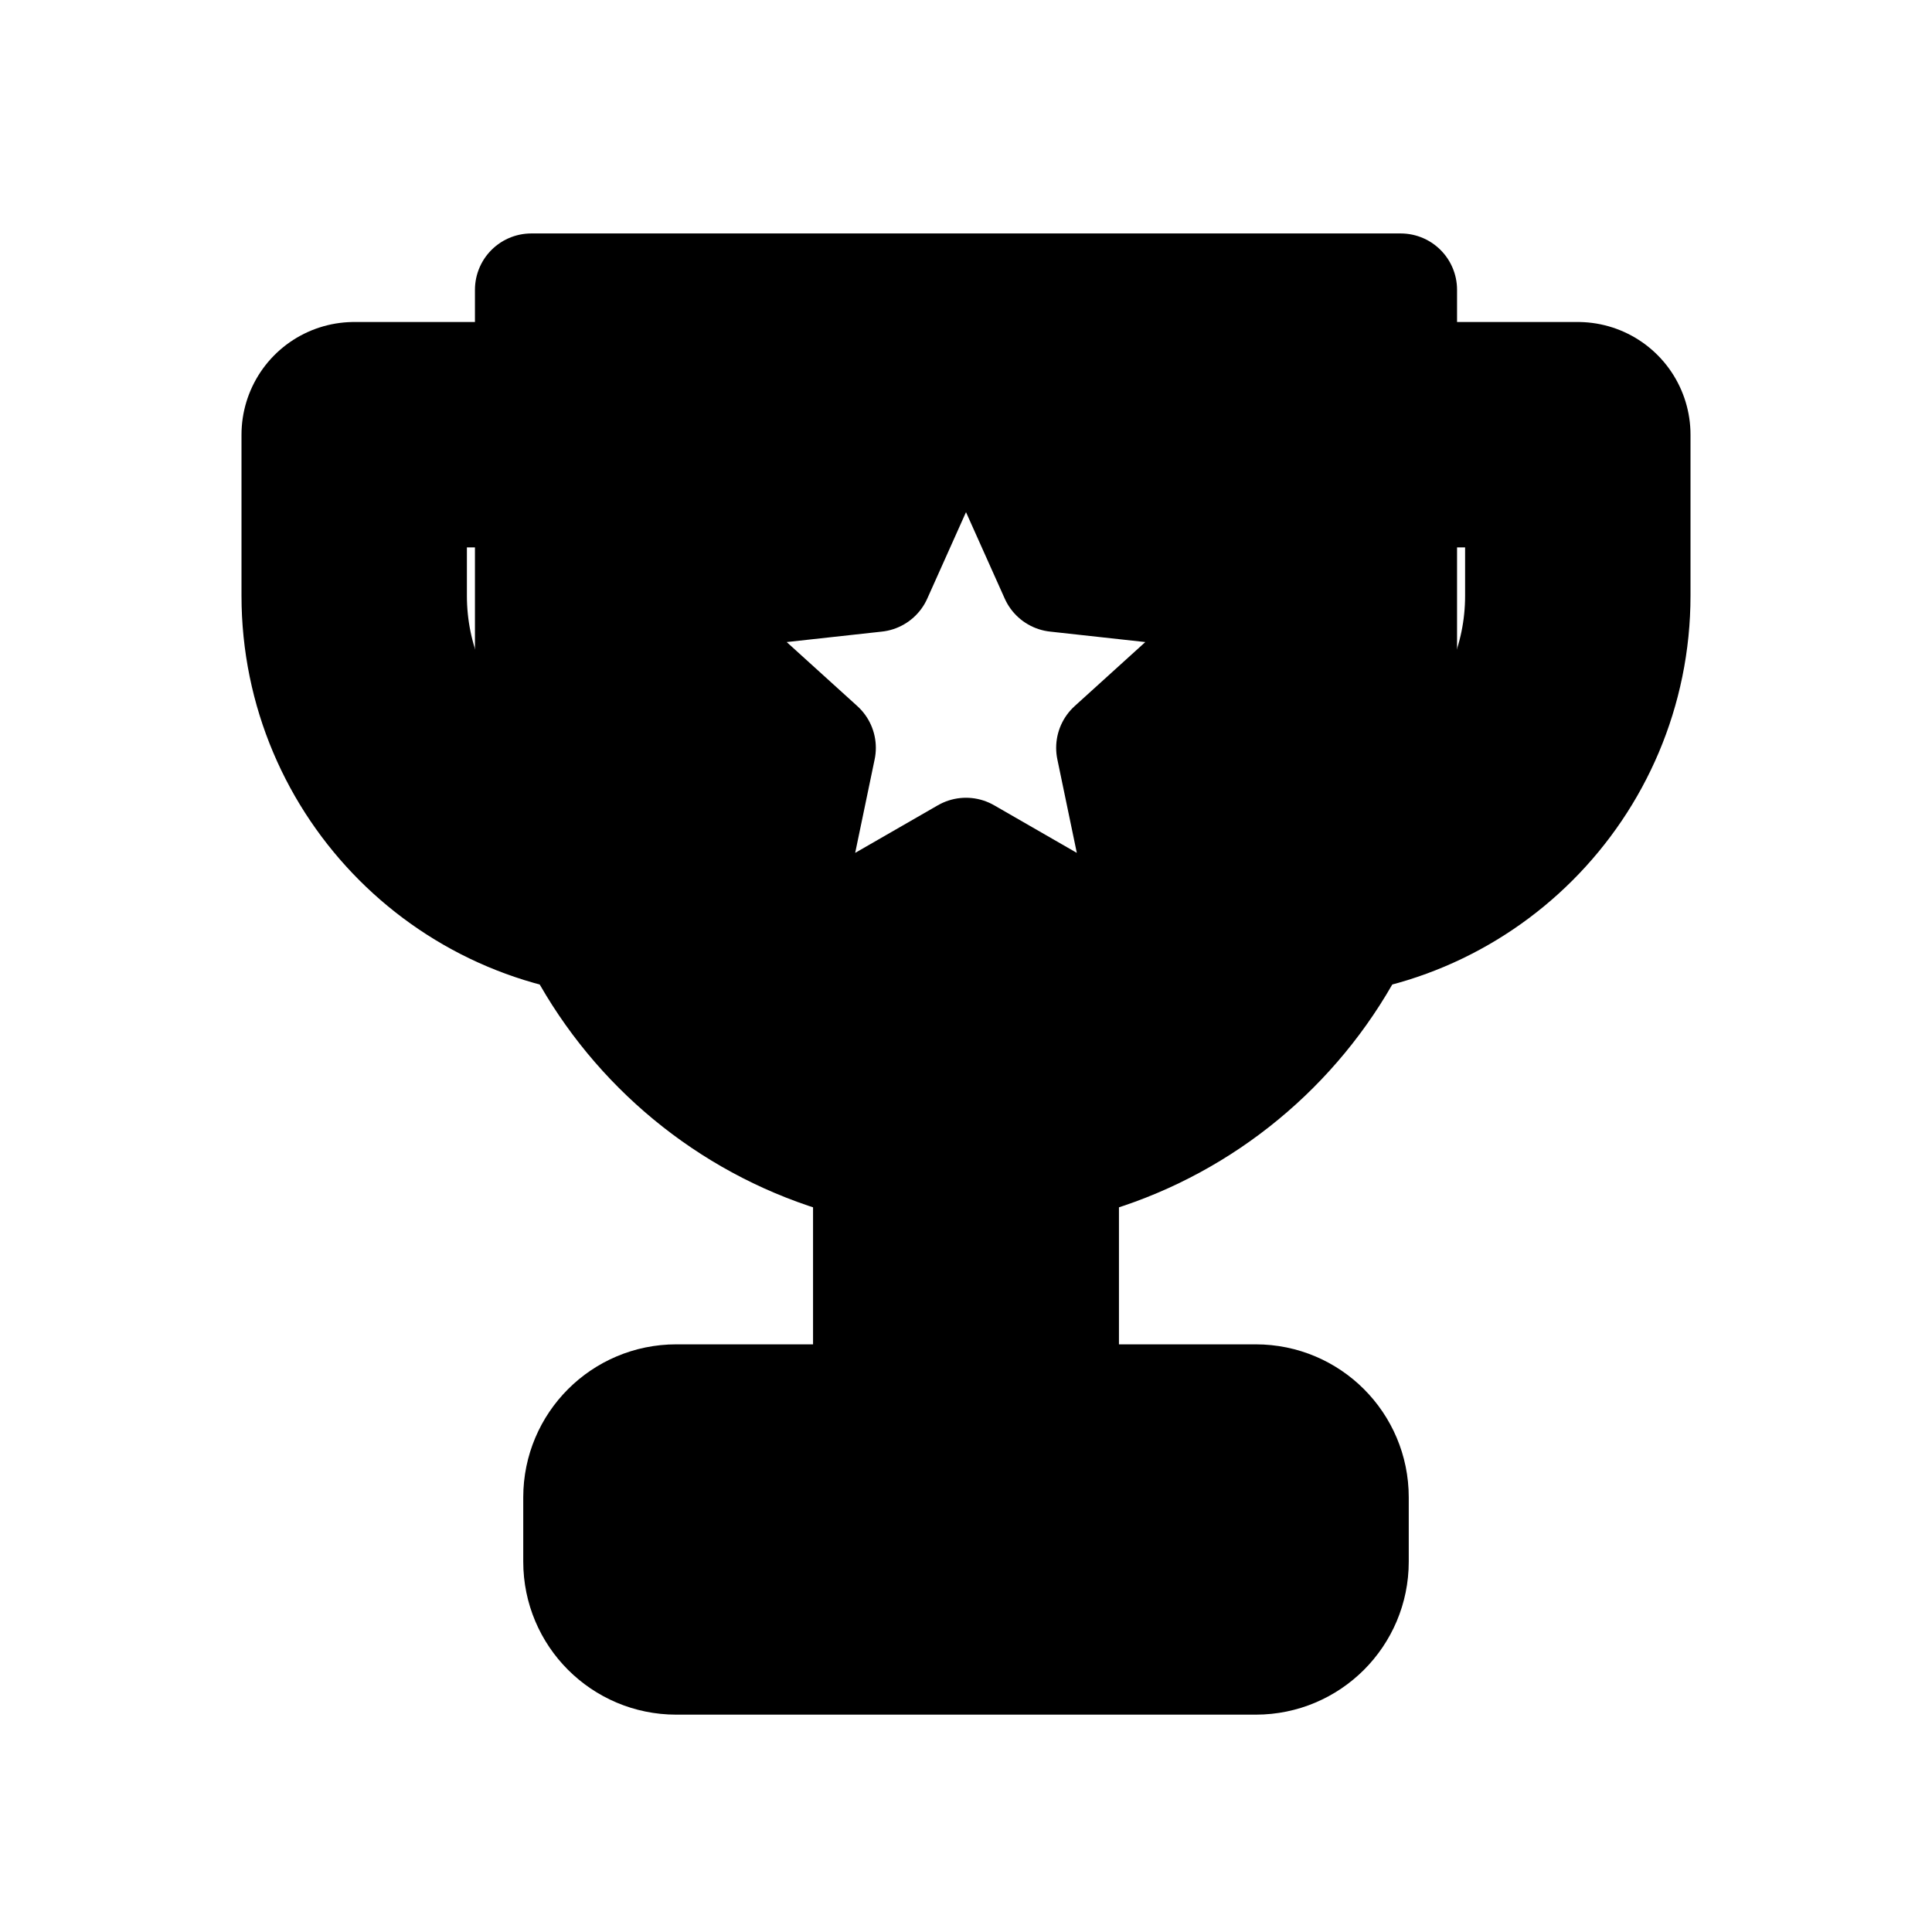
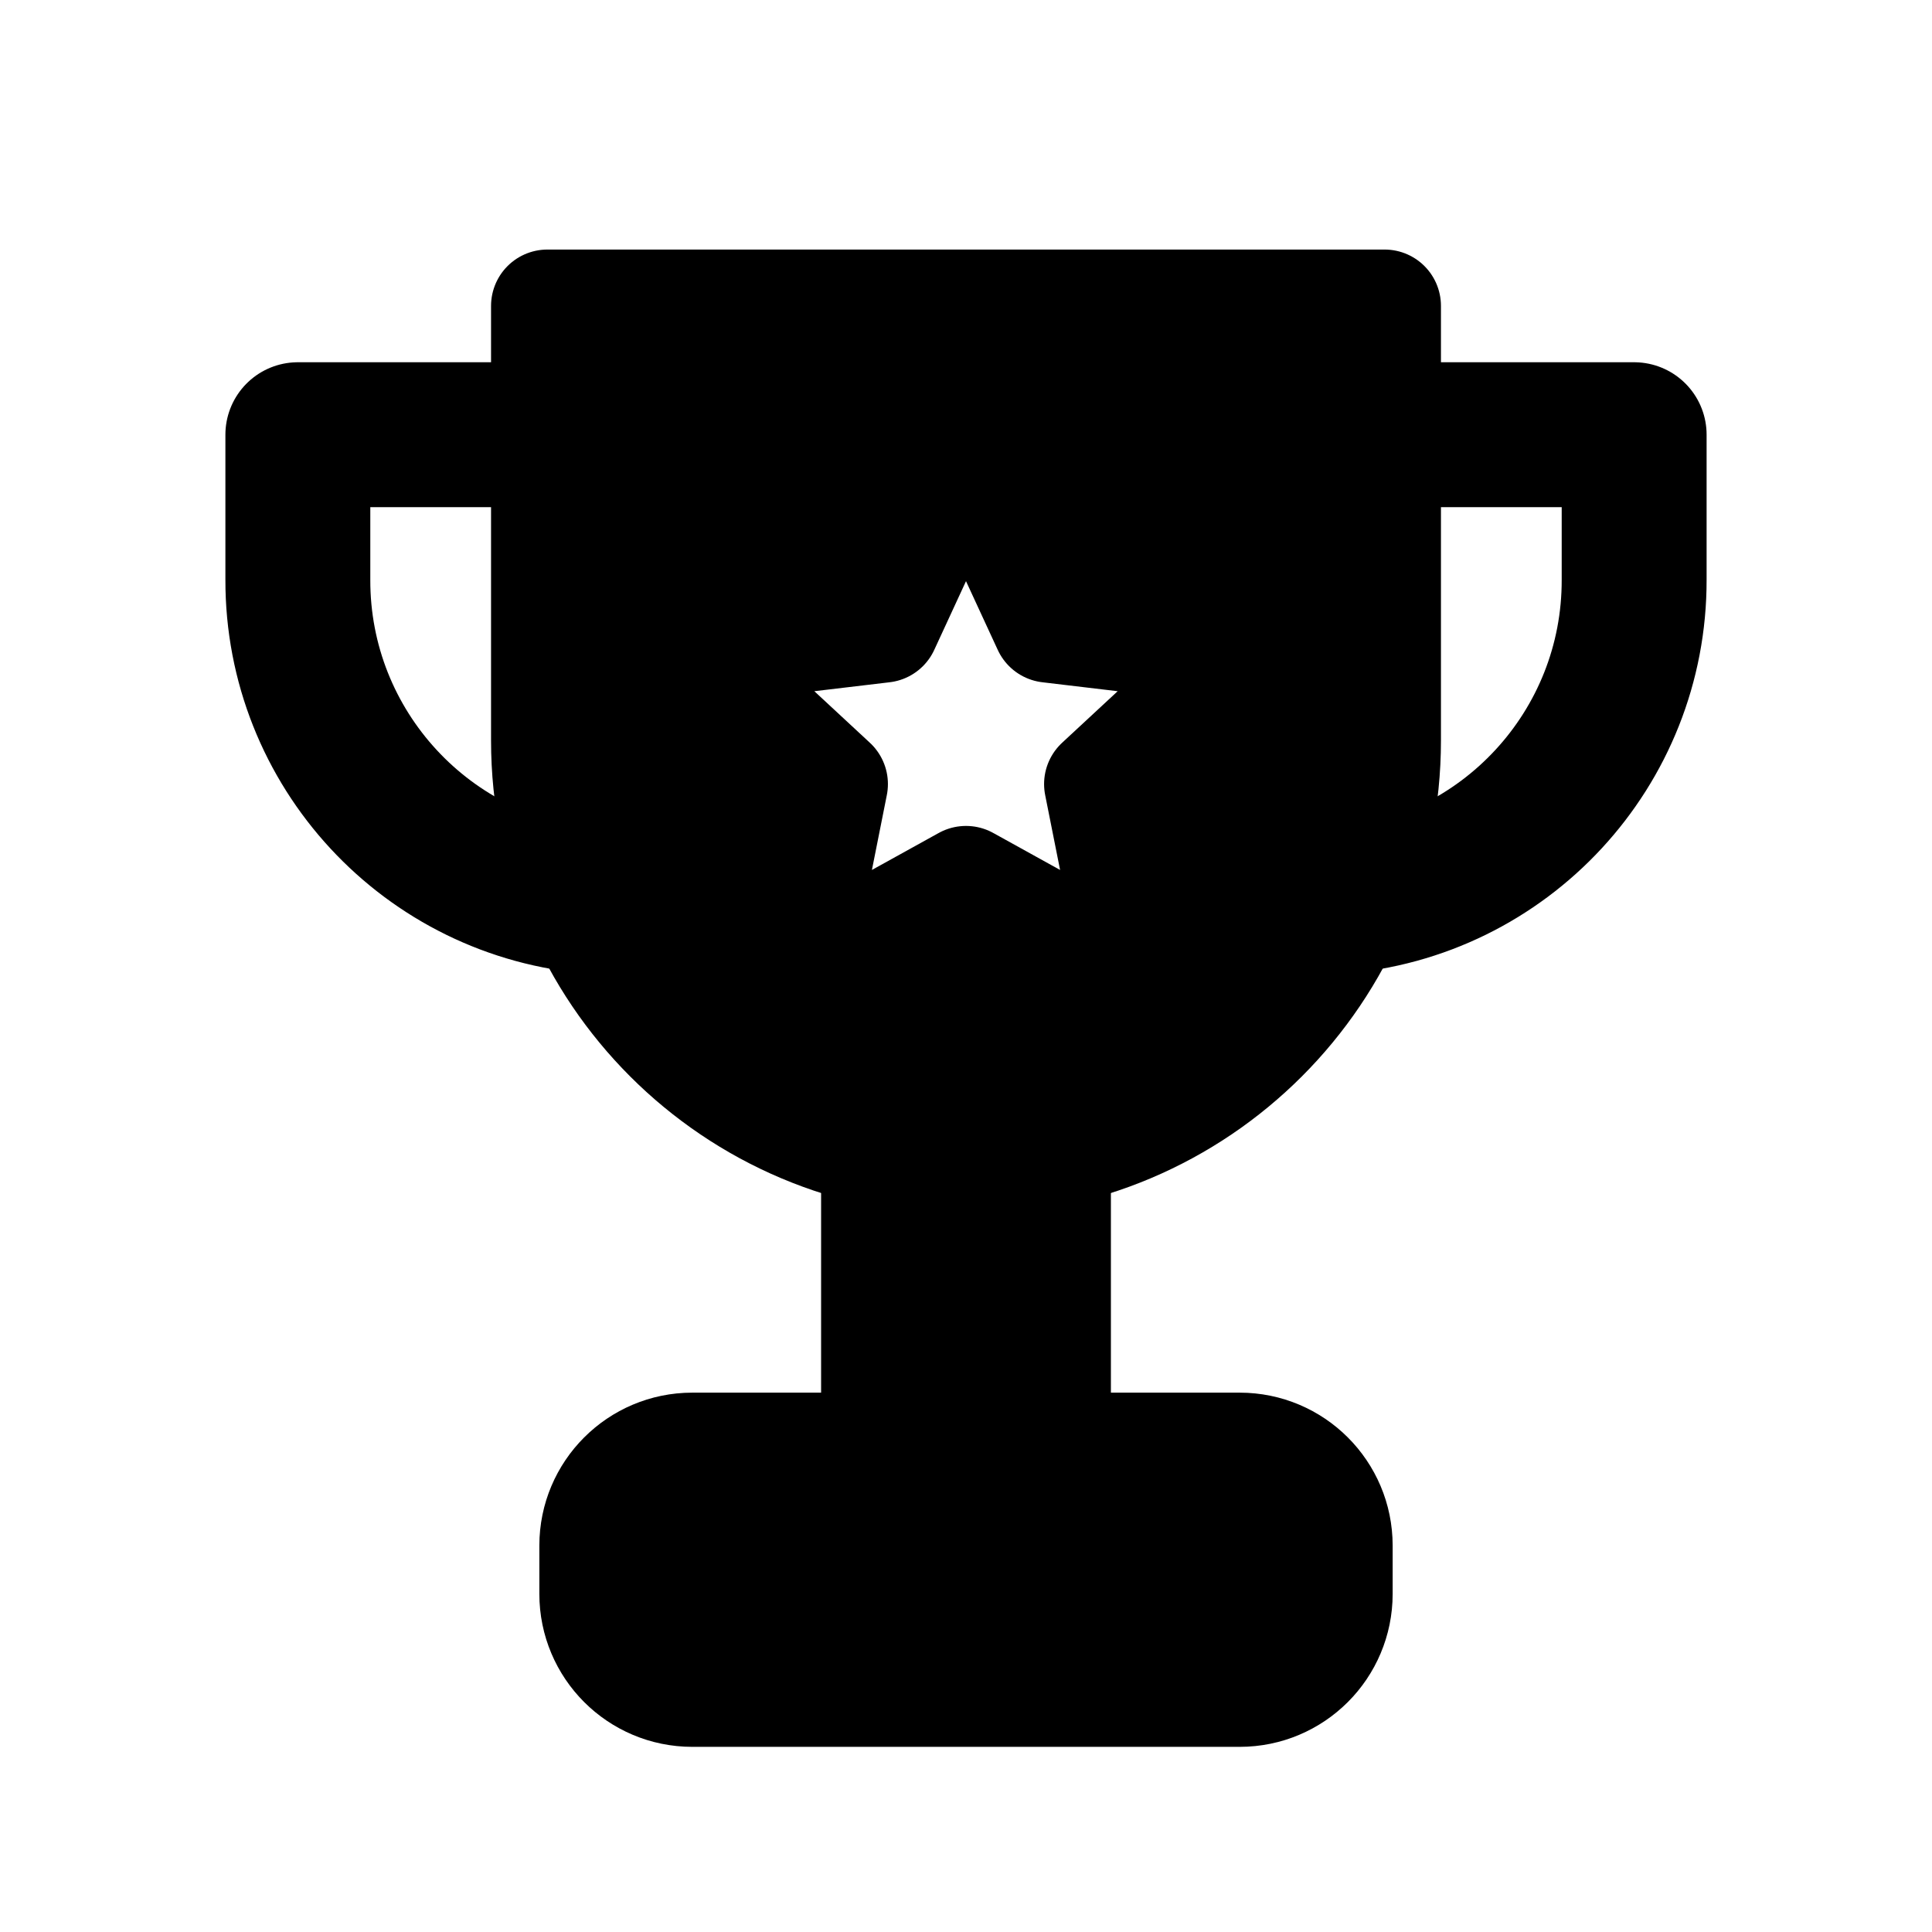
<svg xmlns="http://www.w3.org/2000/svg" width="24" height="24" viewBox="0 0 24 24" fill="currentColor">
-   <path d="M6.6 3.6H17.4V9.2a5.4 5.4 0 0 1 -10.8 0z M12 4.65L13.12 7.15L15.85 7.45L13.82 9.29L14.38 11.98L12 10.61L9.62 11.98L10.18 9.29L8.15 7.45L10.88 7.15z" fill-rule="evenodd" stroke="currentColor" stroke-width="1.4" stroke-linejoin="round" />
-   <path d="M6.4 5.4H4.4V7.4a3.6 3.6 0 0 0 3.6 3.6" fill="none" stroke="currentColor" stroke-linecap="round" stroke-linejoin="round" stroke-width="2.8" />
-   <path d="M17.6 5.4H19.6V7.4a3.6 3.6 0 0 1 -3.6 3.6" fill="none" stroke="currentColor" stroke-linecap="round" stroke-linejoin="round" stroke-width="2.8" />
-   <path d="M11.2 14h1.6a0.4 0.4 0 0 1 0.4 0.4v3a0.4 0.4 0 0 1 -0.4 0.4h-1.6a0.4 0.4 0 0 1 -0.4 -0.4v-3a0.4 0.4 0 0 1 0.4 -0.4z" stroke="currentColor" stroke-width="1.4" stroke-linejoin="round" />
-   <path d="M8.4 17.4h7.2a1.2 1.2 0 0 1 1.2 1.2v0.8a1.2 1.2 0 0 1 -1.2 1.2h-7.2a1.2 1.2 0 0 1 -1.2 -1.2v-0.8a1.2 1.2 0 0 1 1.2 -1.2z" stroke="currentColor" stroke-width="1.4" stroke-linejoin="round" />
+   <path d="M6.8 3.8H17.2V9.2a5.2 5.2 0 0 1 -10.4 0z M12 5.55L13.03 7.78L15.47 8.07L13.67 9.74L14.15 12.15L12 10.96L9.85 12.15L10.33 9.74L8.53 8.07L10.97 7.78z" fill-rule="evenodd" stroke="currentColor" stroke-width="1.4" stroke-linejoin="round" />
+   <path d="M6.8 5.4H3.7V7.2a4 4 0 0 0 3.7 4" fill="none" stroke="currentColor" stroke-linecap="round" stroke-linejoin="round" stroke-width="1.8" />
+   <path d="M17.2 5.4H20.3V7.2a4 4 0 0 1 -3.7 4" fill="none" stroke="currentColor" stroke-linecap="round" stroke-linejoin="round" stroke-width="1.8" />
+   <path d="M11.3 14h1.4a0.4 0.4 0 0 1 0.4 0.4v3.4a0.4 0.4 0 0 1 -0.4 0.4h-1.4a0.4 0.4 0 0 1 -0.4 -0.4v-3.4a0.4 0.4 0 0 1 0.4 -0.4z" stroke="currentColor" stroke-width="1.4" stroke-linejoin="round" />
+   <path d="M8.6 18h6.8a1.2 1.2 0 0 1 1.2 1.2v0.6a1.2 1.2 0 0 1 -1.2 1.2h-6.8a1.2 1.2 0 0 1 -1.2 -1.2v-0.6a1.2 1.2 0 0 1 1.2 -1.2z" stroke="currentColor" stroke-width="1.4" stroke-linejoin="round" />
</svg>
